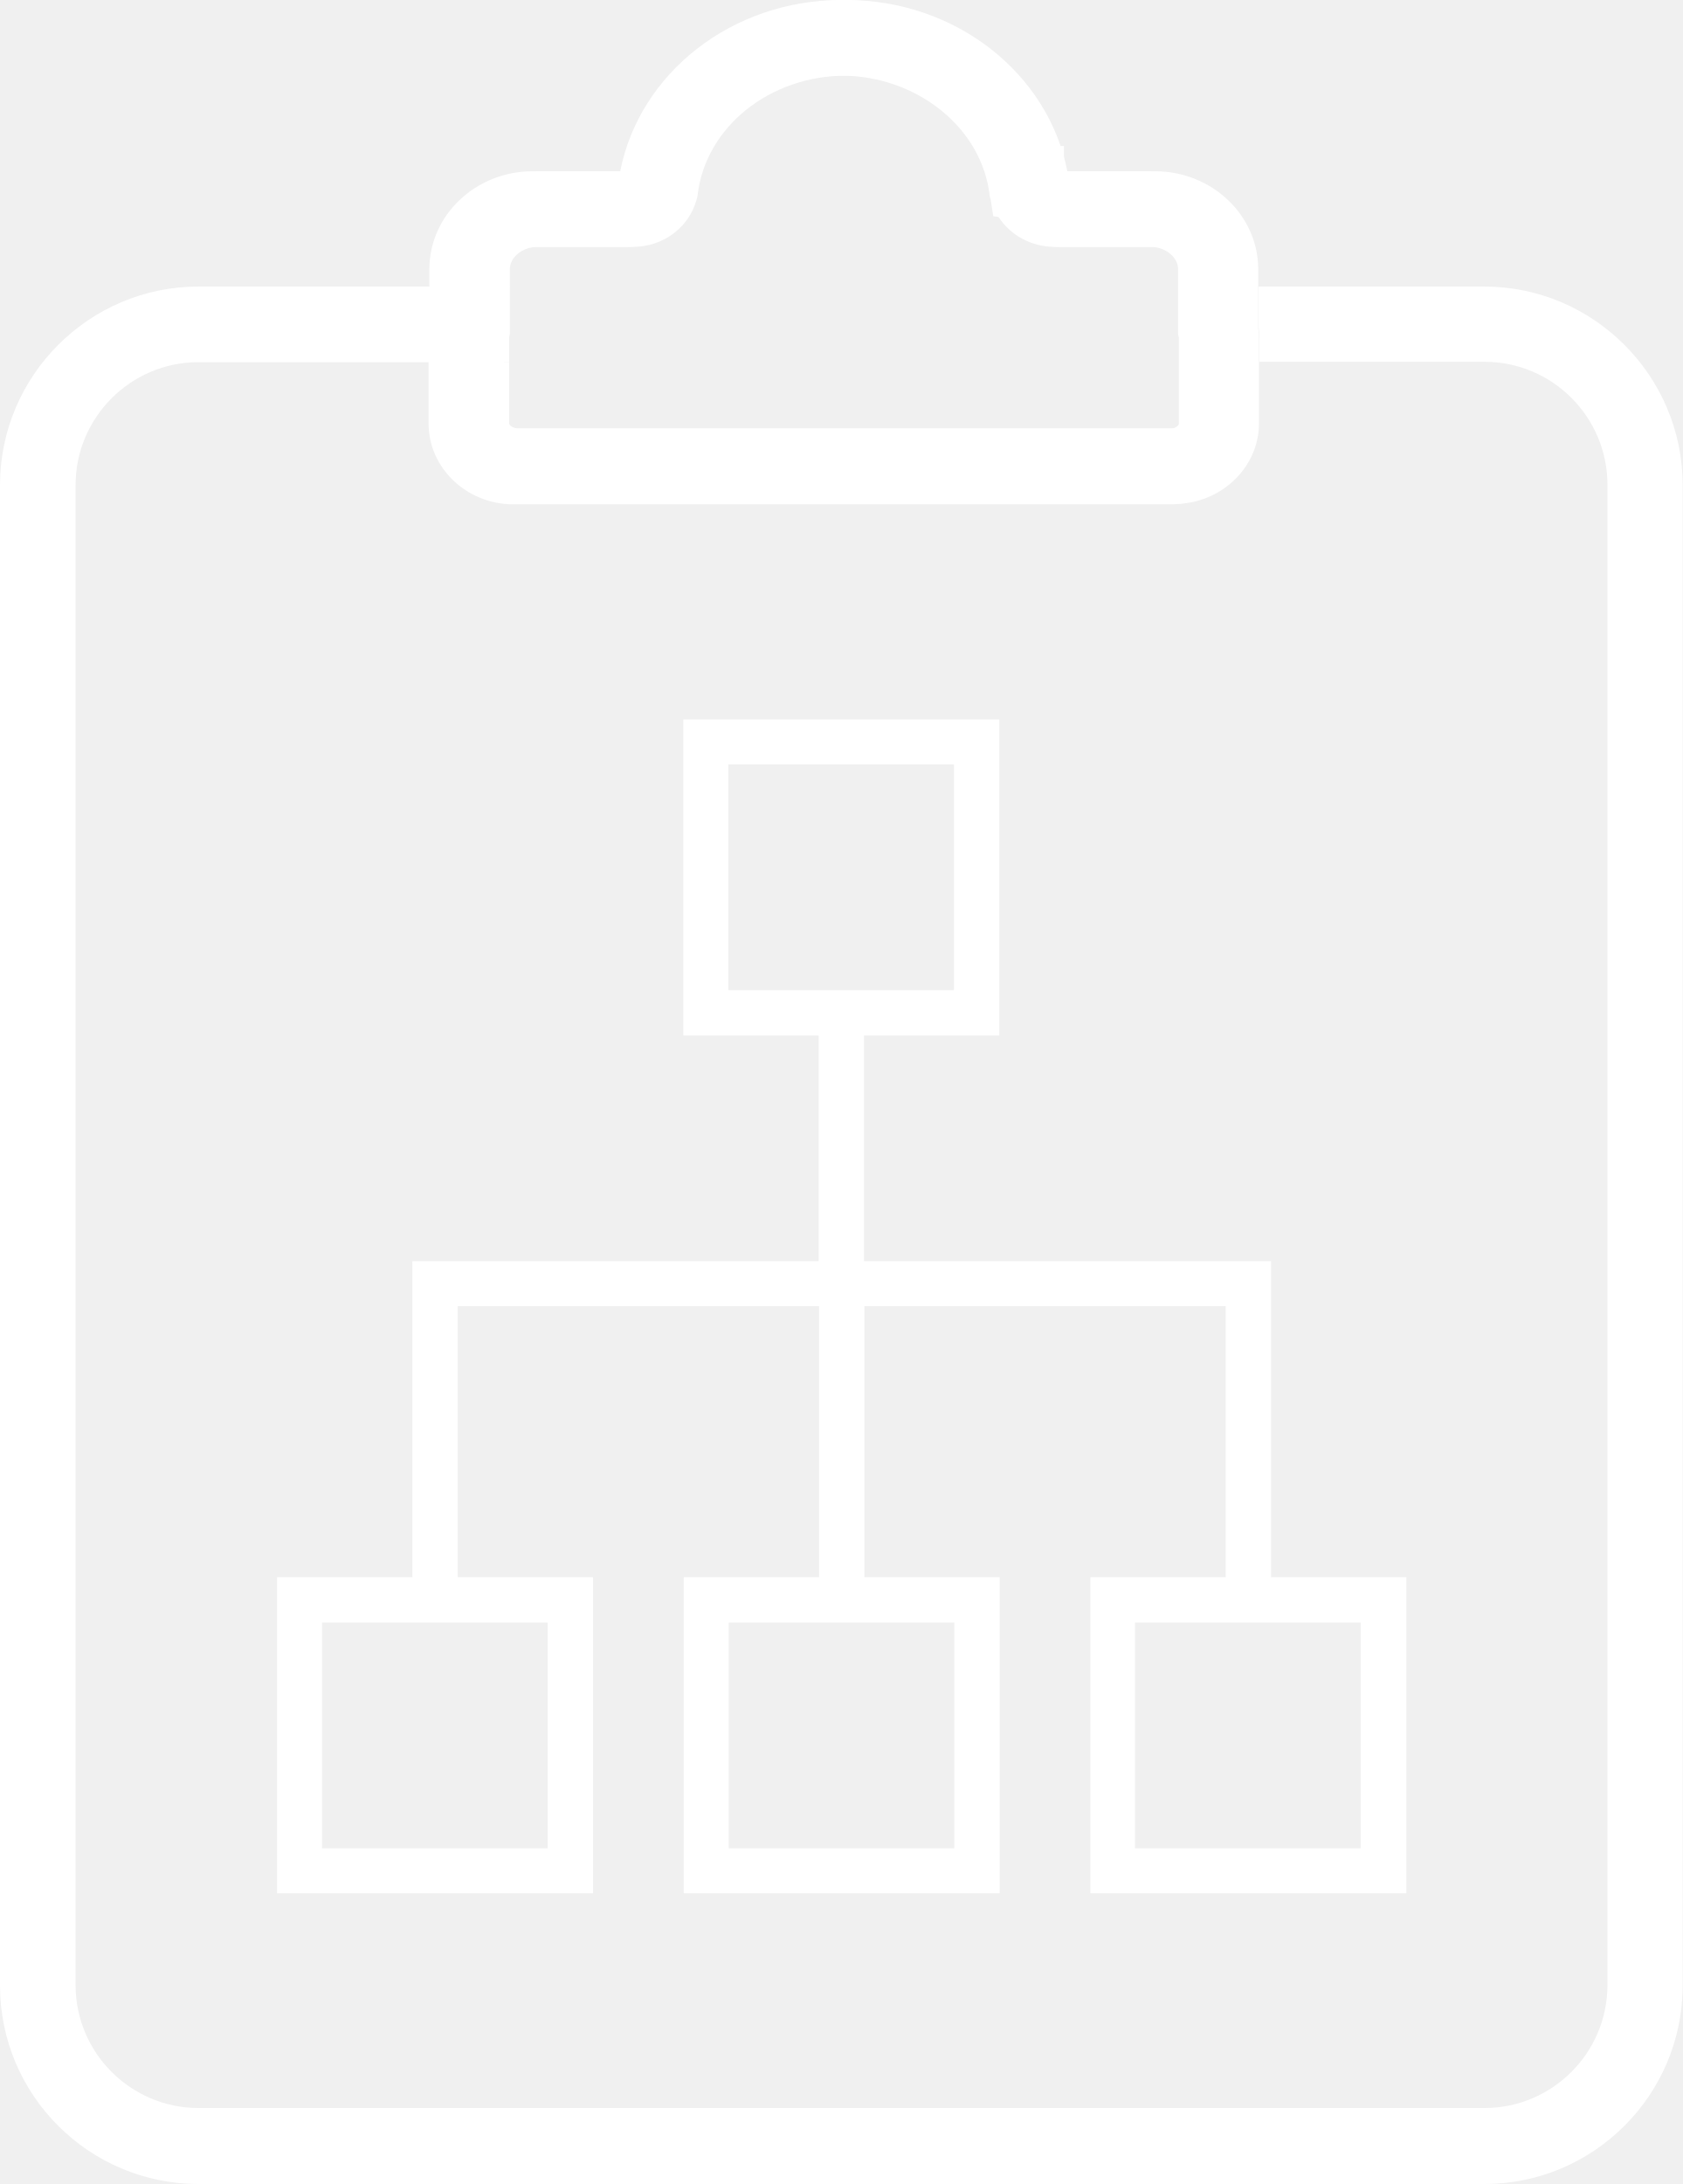
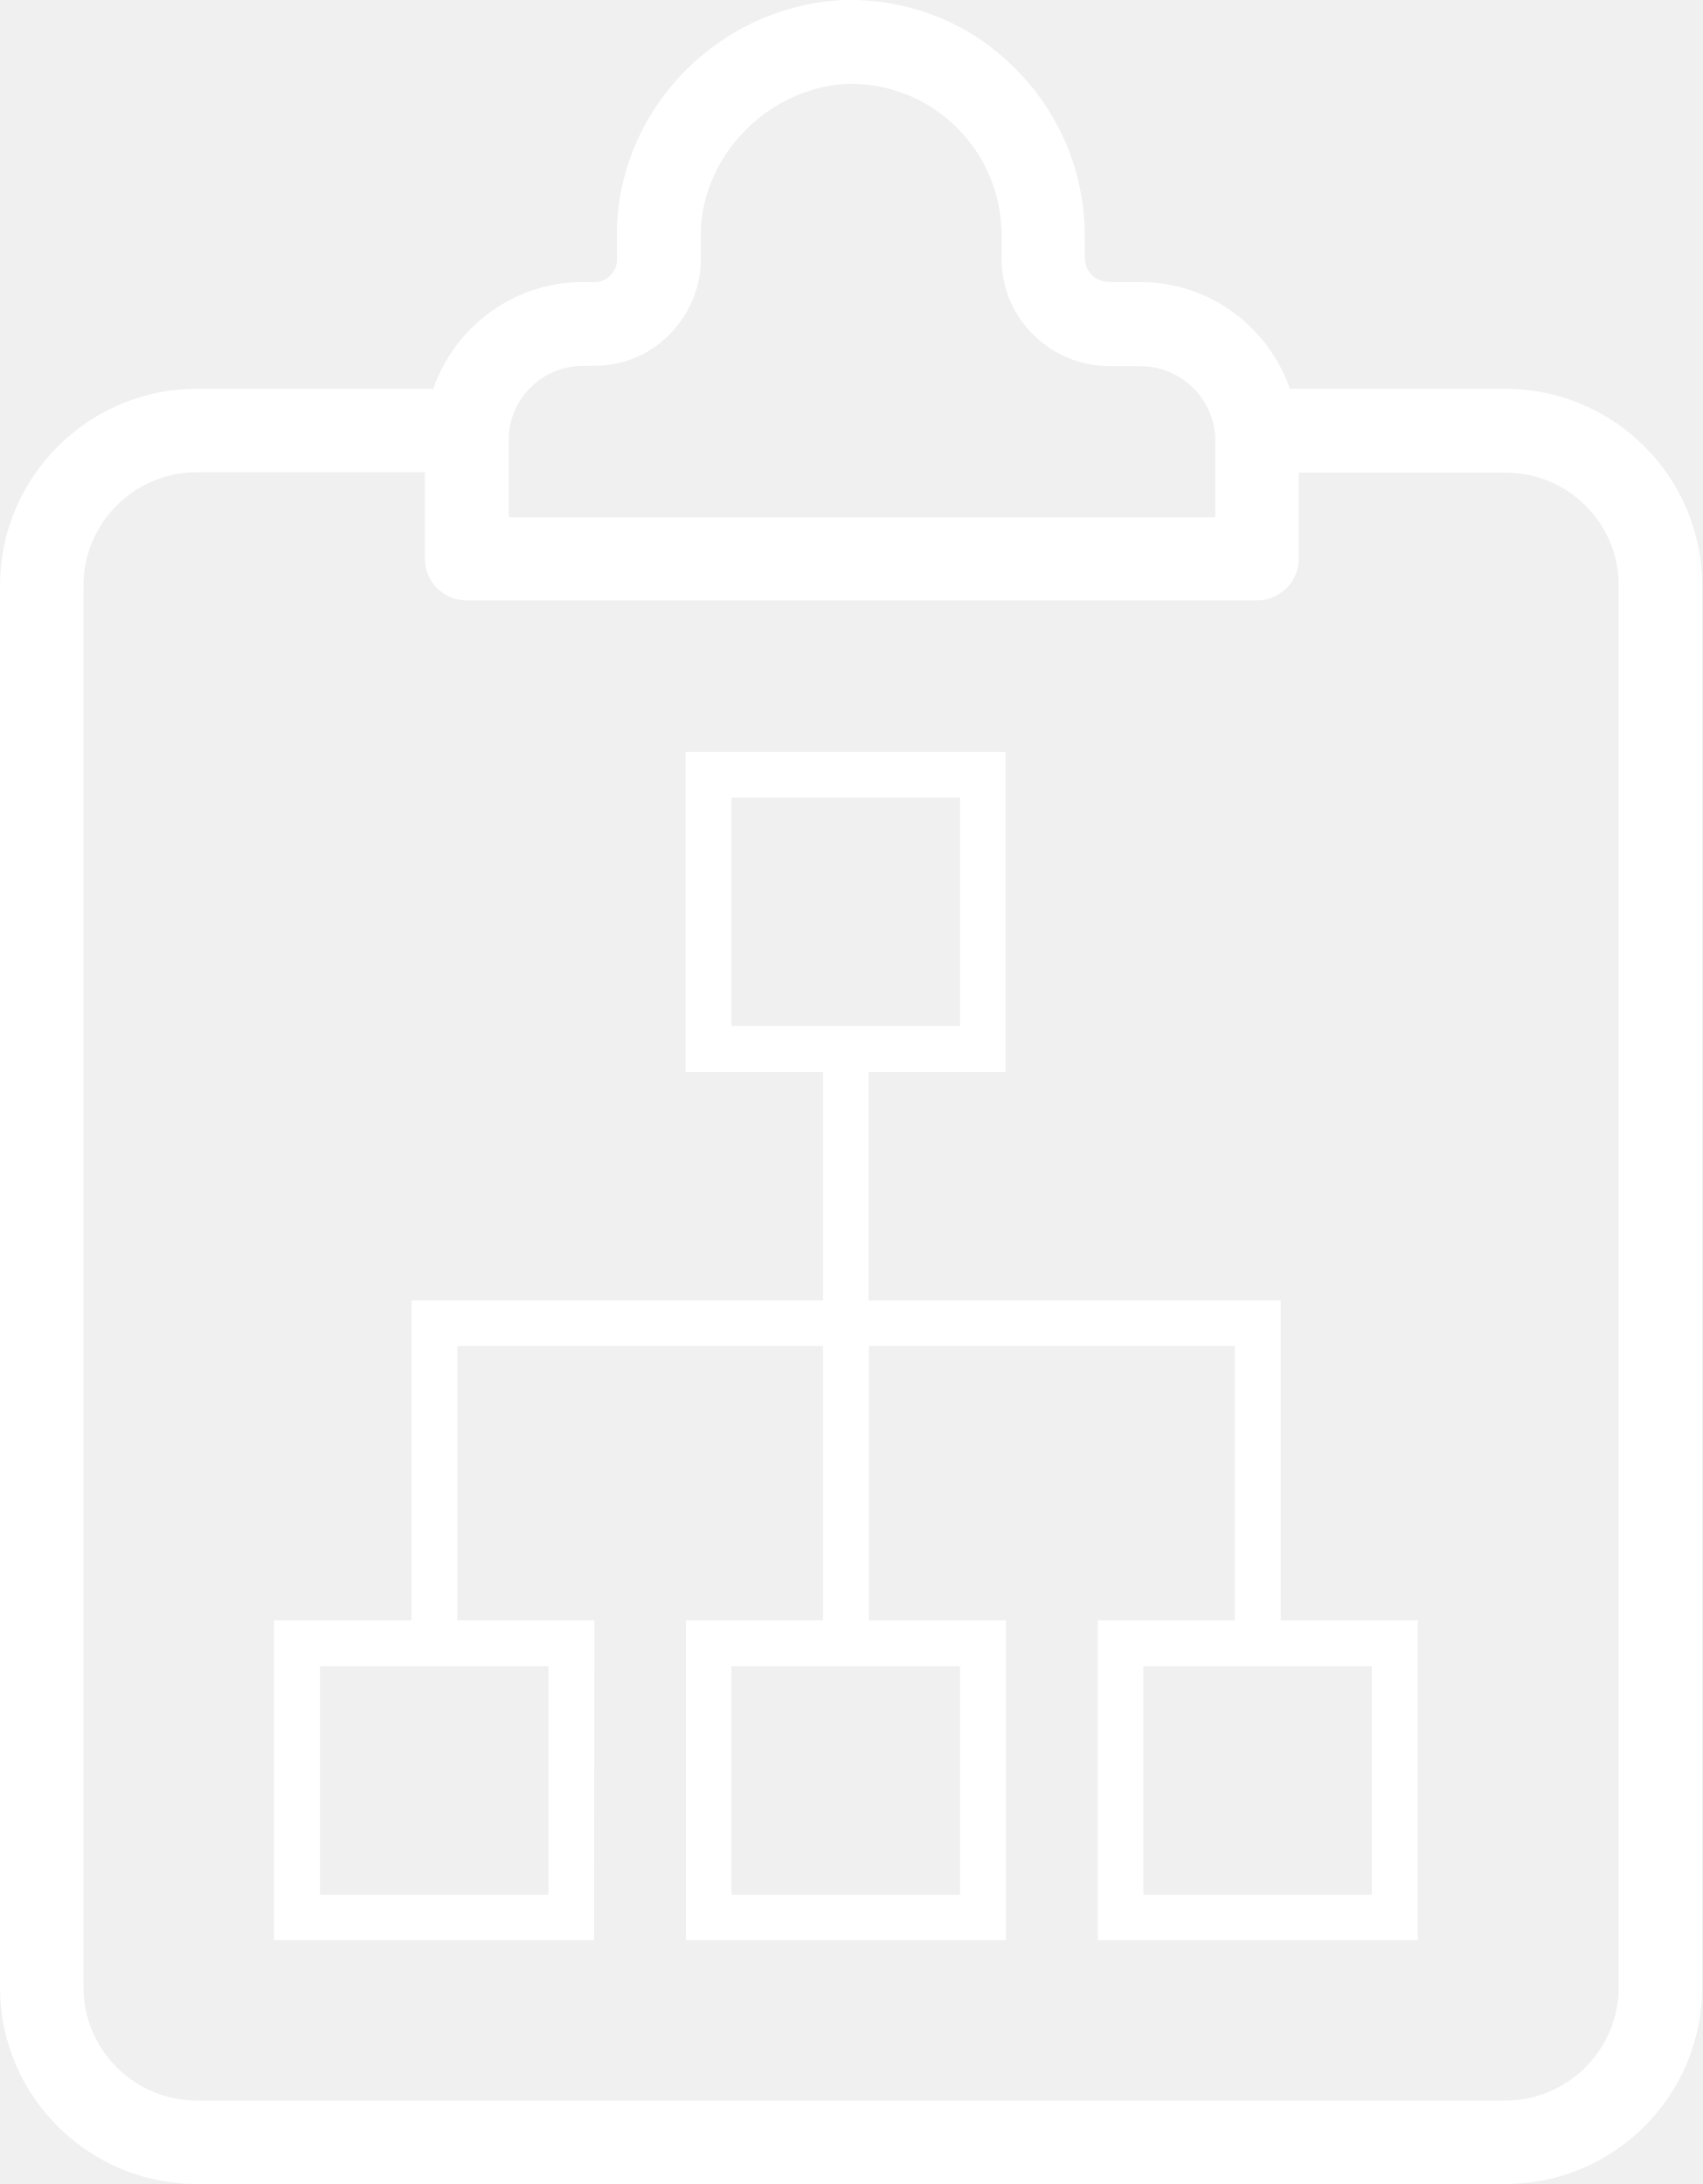
- <svg xmlns="http://www.w3.org/2000/svg" version="1.1" id="Capa_1" x="0px" y="0px" viewBox="0 0 445.2 577.7" style="enable-background:new 0 0 445.2 577.7;" xml:space="preserve">
+ <svg xmlns="http://www.w3.org/2000/svg" version="1.1" id="Capa_1" x="0px" y="0px" viewBox="0 0 444.7 570.7" style="enable-background:new 0 0 444.7 570.7;" xml:space="preserve">
  <style type="text/css">
	.st0{fill:#FFFFFF;}
</style>
-   <g>
-     <path class="st0" d="M156.9,417.2h-35.8v-71.7h95.6v71.7h-35.8v83.6h83.6v-83.6h-35.8v-71.7h95.6v71.7h-35.8v83.6h83.6v-83.6h-35.8   v-83.6H228.6v-59.7h35.8v-83.6h-83.6v83.6h35.8v59.7H109.1v83.6H73.3v83.6h83.6V417.2z M360,429.2v59.7h-59.7v-59.7H360z    M192.7,261.9v-59.7h59.7v59.7H192.7z M252.5,429.2v59.7h-59.7v-59.7H252.5z M144.9,488.9H85.2v-59.7h59.7V488.9z" />
-   </g>
-   <g>
-     <path class="st0" d="M309.4,133.4H135.8c-12.3,0-22.4-9.6-22.4-21.3V89.4c0-0.9,0.1-1.8,0.2-2.7V71.2c0-14.3,12.3-25.9,27.3-25.9   h23.2c5.1-26,29.6-45.3,58.5-45.3c14.2,0,27.9,4.7,38.7,13.3c8.5,6.7,14.7,15.5,18,25.3h2.2v6.8h22.7c15.1,0,27.3,11.6,27.3,25.9   v15.4c0.1,0.9,0.2,1.8,0.2,2.7V112C331.8,123.8,321.8,133.4,309.4,133.4z M140.9,65.4c-4,0-7.3,2.7-7.3,5.9v17.1l-0.2,0.9   c0,0.1,0,0.1,0,0.2v22.6c0,0.5,0.9,1.3,2.4,1.3h173.7c1.5,0,2.4-0.9,2.4-1.3V89.4c0,0,0,0,0-0.1l-0.2-0.9V71.2   c0-3.2-3.4-5.9-7.3-5.9H279c-6.1,0-11.7-3.1-14.8-7.9l-1.4-0.2l-0.7-4.5l-0.2-0.6l-0.1-0.7c0-0.4-0.1-0.8-0.2-1.2V50   c-2.9-17.1-19.7-30-39.1-30c-20.2,0-37.1,13.5-39.3,31.4l-0.1,0.7l-0.2,0.7c-2,7.3-8.9,12.5-16.8,12.5h-25.2V65.4z" />
-   </g>
-   <g>
-     <path class="st0" d="M392.7,75.8H333v10.8c0.1,0.9,0.2,1.8,0.2,2.7v6.4h59.6c17.9,0,32.5,14.6,32.5,32.5v396.9   c0,17.9-14.6,32.5-32.5,32.5H52.5C34.6,557.6,20,543,20,525.1V128.3c0-17.9,14.6-32.5,32.5-32.5h62.2v-6.4c0-0.9,0.1-1.8,0.2-2.7   V75.8H52.5C23.6,75.8,0,99.4,0,128.3v396.9c0,29,23.6,52.5,52.5,52.5h340.2c29,0,52.5-23.6,52.5-52.5V128.3   C445.2,99.4,421.6,75.8,392.7,75.8z" />
-     <path class="st0" d="M313.1,112c0,0.5-0.9,1.3-2.4,1.3h-86.8h-86.8c-1.5,0-2.4-0.9-2.4-1.3V95.8h-20V112c0,11.8,10,21.3,22.4,21.3   h86.8h86.8c12.3,0,22.4-9.6,22.4-21.3V95.8h-20V112z" />
-     <path class="st0" d="M134.9,71.2c0-3.2,3.4-5.9,7.3-5.9h25.3c7.9,0,14.8-5.1,16.8-12.5l0.2-0.7l0.1-0.7   c2.2-17.9,19.1-31.4,39.3-31.4s37.1,13.5,39.3,31.4l0.1,0.7l0.2,0.7c2,7.3,8.9,12.5,16.8,12.5h25.3c4,0,7.3,2.7,7.3,5.9v4.6h20   v-4.6c0-14.3-12.3-25.9-27.3-25.9h-23.2C277.3,19.3,252.8,0,223.9,0s-53.4,19.3-58.5,45.4h-23.2c-15.1,0-27.3,11.6-27.3,25.9v4.6   h20V71.2z" />
-     <path class="st0" d="M312.9,88.4l0.2,0.9c0,0.1,0,0.1,0,0.2v6.4h20v-6.4c0-0.9-0.1-1.8-0.2-2.7v-11h-20V88.4z" />
-     <path class="st0" d="M114.7,89.4v6.4h20v-6.4c0-0.1,0-0.1,0-0.2l0.2-0.9V75.8h-20v10.8C114.8,87.6,114.7,88.5,114.7,89.4z" />
-   </g>
+   <path class="st0" d="M155.7,73.7h-3.4c-18.1,0-33.5,11.7-39.1,27.9H51.4C23.1,101.6,0,124.7,0,153v366.3c0,28.4,23.1,51.4,51.4,51.4  h341.9c28.4,0,51.4-23.1,51.4-51.4V153c0-28.4-23.1-51.4-51.4-51.4H337c-5.5-15.9-20.6-27.6-38.3-27.9h-0.6c-0.1,0-0.1,0-0.2,0h-7.8  c-2.6,0-4.2-1.1-5-2c-1.2-1.3-1.8-3-1.7-4.8c0-0.2,0-0.4,0-0.6v-4.5c0-16.8-6.6-32.5-18.5-44.2C253.2,5.9,237.5-0.3,220.8,0  c-0.1,0-0.2,0-0.3,0c-31.9,1.4-58,27.3-59.3,59c0,0.2,0,0.3,0,0.5v7.3c0,0.2,0,0.4,0,0.6c0.1,1.6-0.5,3.3-1.7,4.5  C158.9,72.6,157.6,73.7,155.7,73.7L155.7,73.7z M422.9,153v366.3c0,16.3-13.3,29.6-29.6,29.6H51.4c-16.3,0-29.6-13.3-29.6-29.6V153  c0-16.3,13.3-29.6,29.6-29.6H111V146c0,6,4.9,10.9,10.9,10.9h206.5c6,0,10.9-4.9,10.9-10.9v-22.5h54  C409.7,123.5,422.9,136.7,422.9,153L422.9,153z M175.4,86.9c5.2-5.5,8-12.9,7.7-20.4v-6.7c1-20,18.1-36.9,38.3-37.9  c10.7-0.2,20.8,3.8,28.4,11.3c7.7,7.5,11.9,17.7,11.9,28.6V66c-0.4,7.8,2.3,15.2,7.6,20.8c5.4,5.7,12.8,8.9,20.9,8.9h7.7h0.5  c10.5,0.2,19.1,8.9,19.1,19.4v20.1H132.9V115c0-10.7,8.7-19.4,19.4-19.4h3.4C163.1,95.5,170.3,92.4,175.4,86.9L175.4,86.9z" />
+   <path class="st0" d="M155.3,423.4h-35.8v-71.7H215v71.7h-35.8V507h83.6v-83.6H227v-71.7h95.6v71.7h-35.8V507h83.6v-83.6h-35.8v-83.6  H226.9v-59.7h35.8v-83.6h-83.6v83.6H215v59.7H107.5v83.6H71.6V507h83.6L155.3,423.4z M358.4,435.4v59.7h-59.7v-59.7H358.4z   M191.1,268.1v-59.7h59.7v59.7H191.1z M250.8,435.4v59.7h-59.7v-59.7H250.8z M143.3,495.1H83.6v-59.7h59.7V495.1z" />
</svg>
